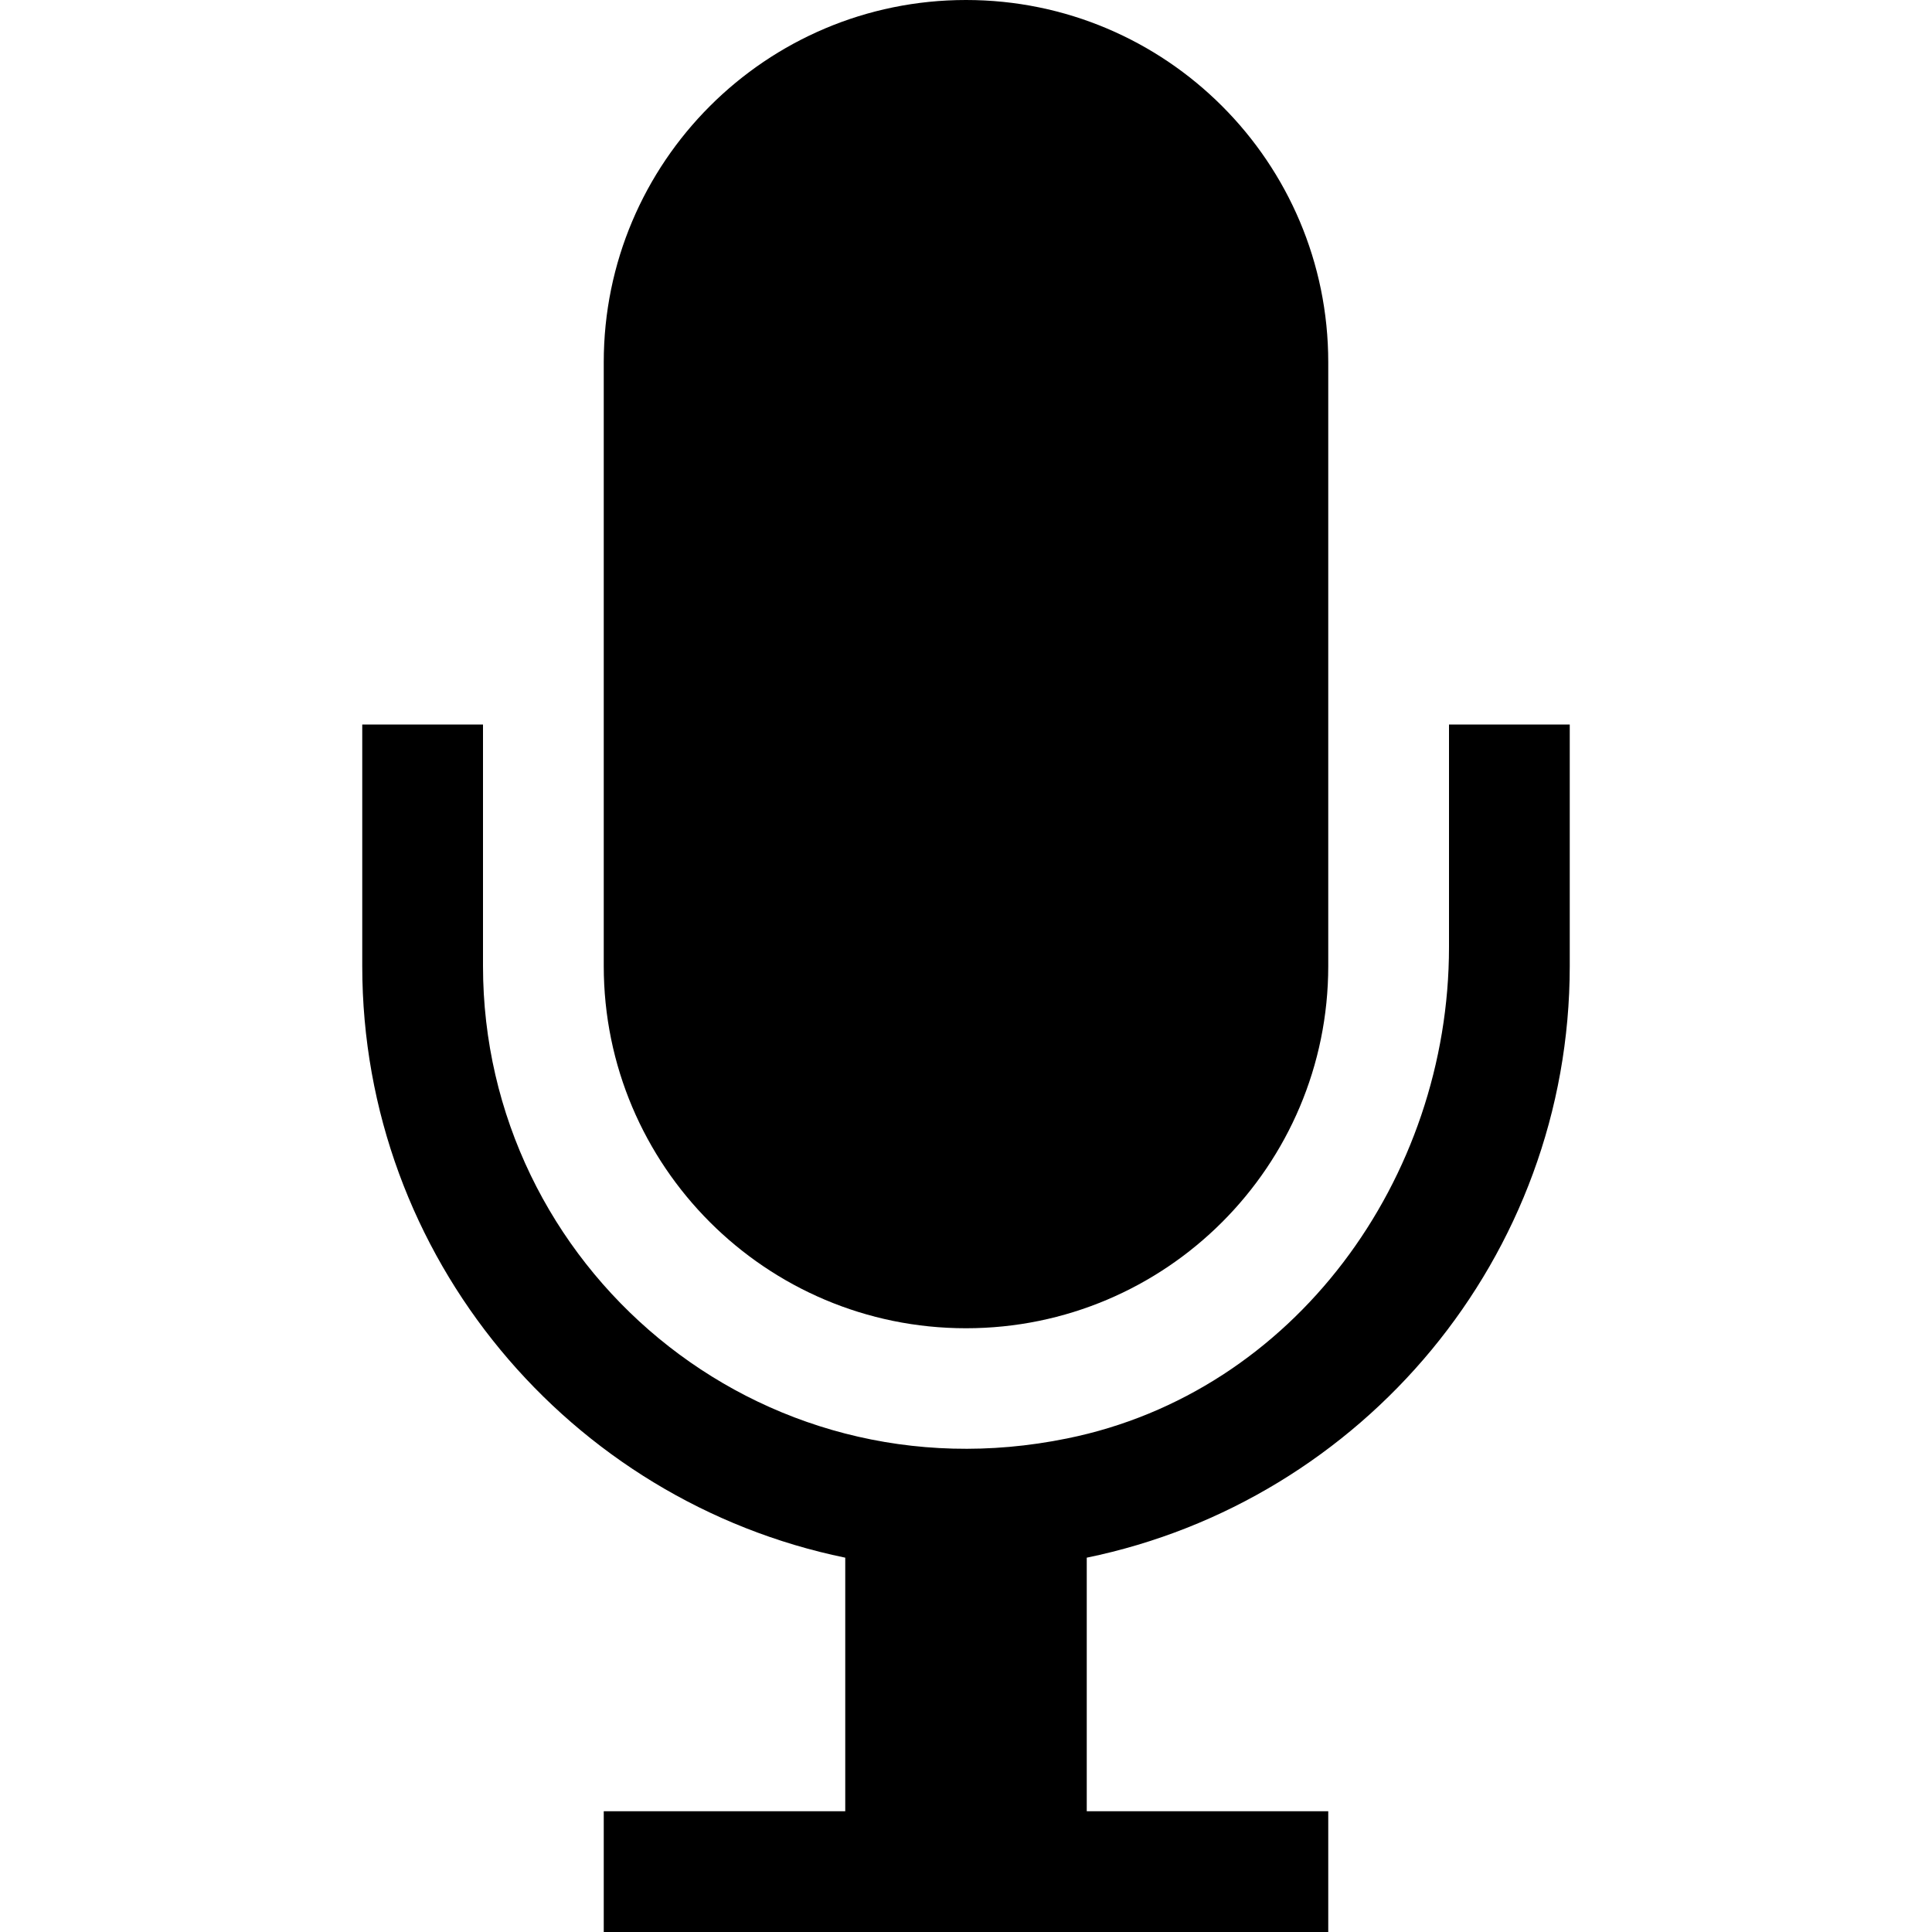
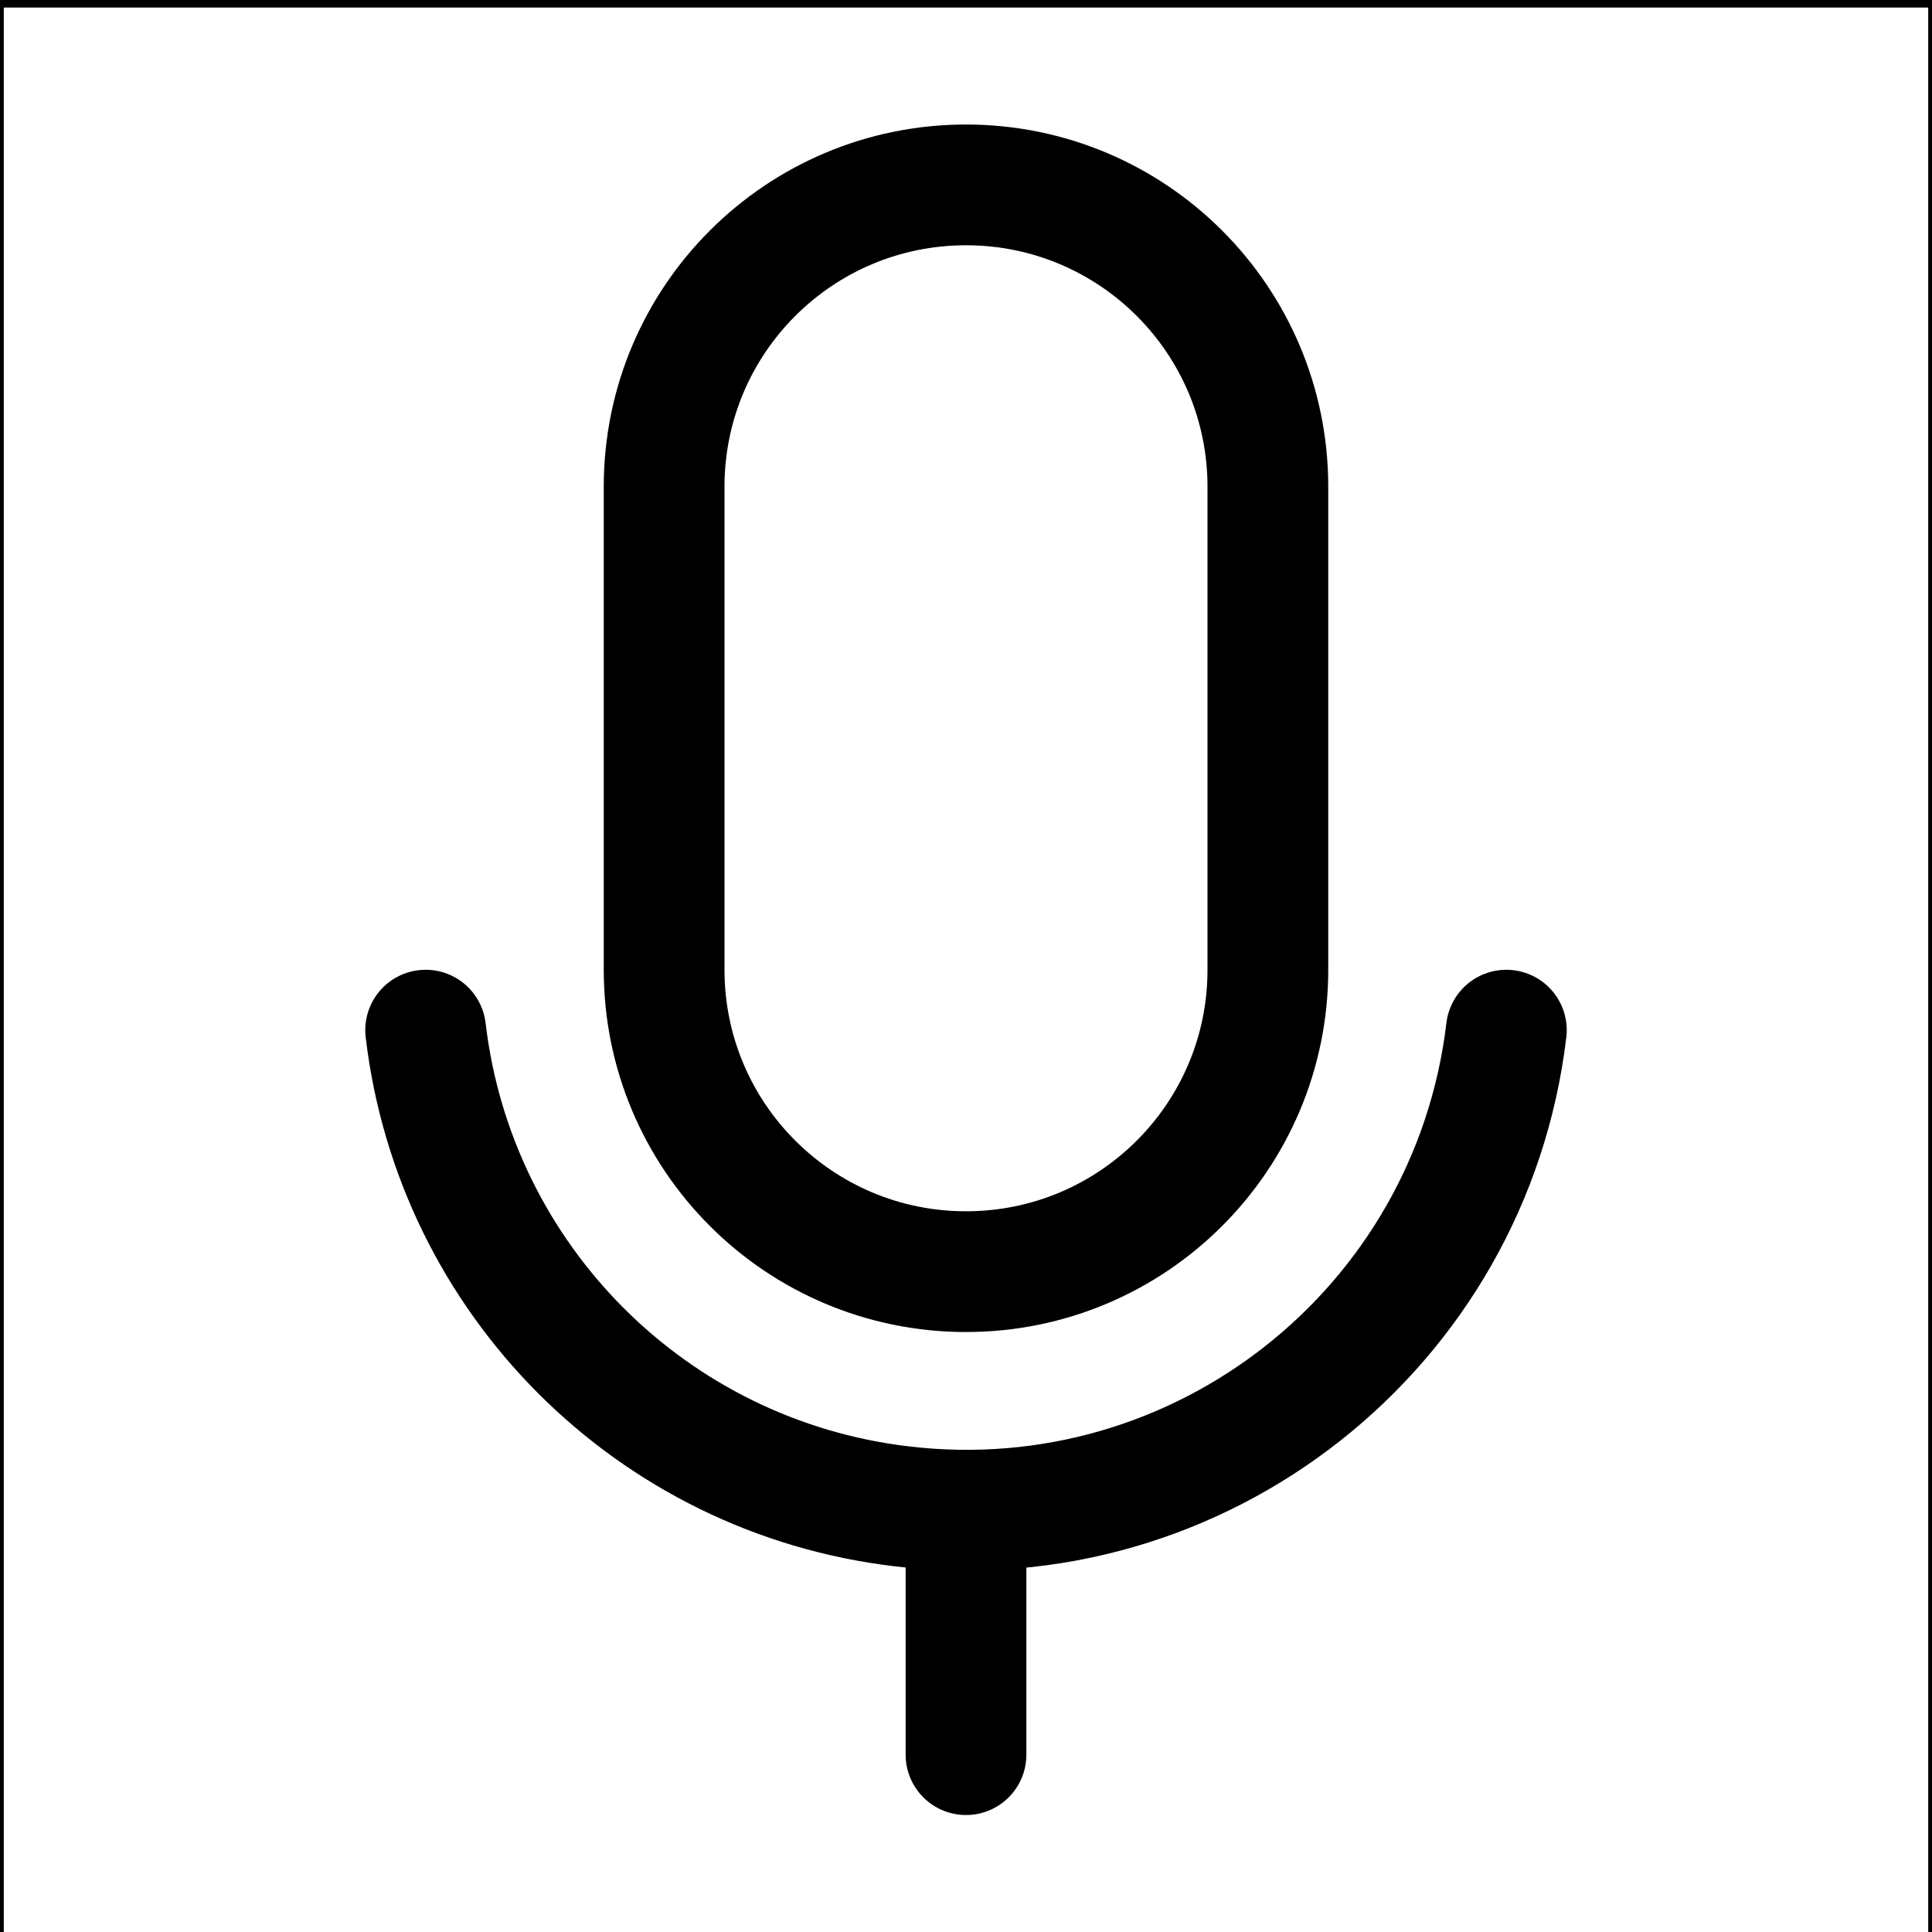
<svg xmlns="http://www.w3.org/2000/svg" version="1.1" id="Layer_1" x="0px" y="0px" viewBox="0 0 256 256" style="enable-background:new 0 0 256 256;" xml:space="preserve">
-   <path d="M128,176c26.5,0,48-21.5,48-48V48c0-26.5-21.5-48-48-48S80,21.5,80,48v80C80,154.5,101.5,176,128,176z" />
-   <path d="M208,128V96h-16v29.5c0,30.7-20.5,59-50.6,65.1C100.3,199,64,167.7,64,128V96H48v32c0,38.6,27.5,70.9,64,78.4V240H80v16h96  v-16h-32v-33.6C180.5,198.9,208,166.6,208,128z" />
+   <style type="text/css">
+ 	.st0{fill:none;stroke:#000000;stroke-miterlimit:10;}
+ 	.st1{fill:none;stroke:#000000;stroke-width:16;stroke-linecap:round;stroke-linejoin:round;}
+ </style>
+   <rect y="0.5" class="st0" width="256" height="256" />
+   <path class="st1" d="M128,24.5L128,24.5c22.1,0,40,17.9,40,40v64c0,22.1-17.9,40-40,40l0,0c-22.1,0-40-17.9-40-40v-64  C88,42.4,105.9,24.5,128,24.5z" />
+   <line class="st1" x1="128" y1="200.5" x2="128" y2="232.5" />
+   <path class="st1" d="M199.6,136.5c-4.7,39.5-40.5,67.8-80.1,63.1c-33.1-3.9-59.2-30-63.1-63.1" />
</svg>
